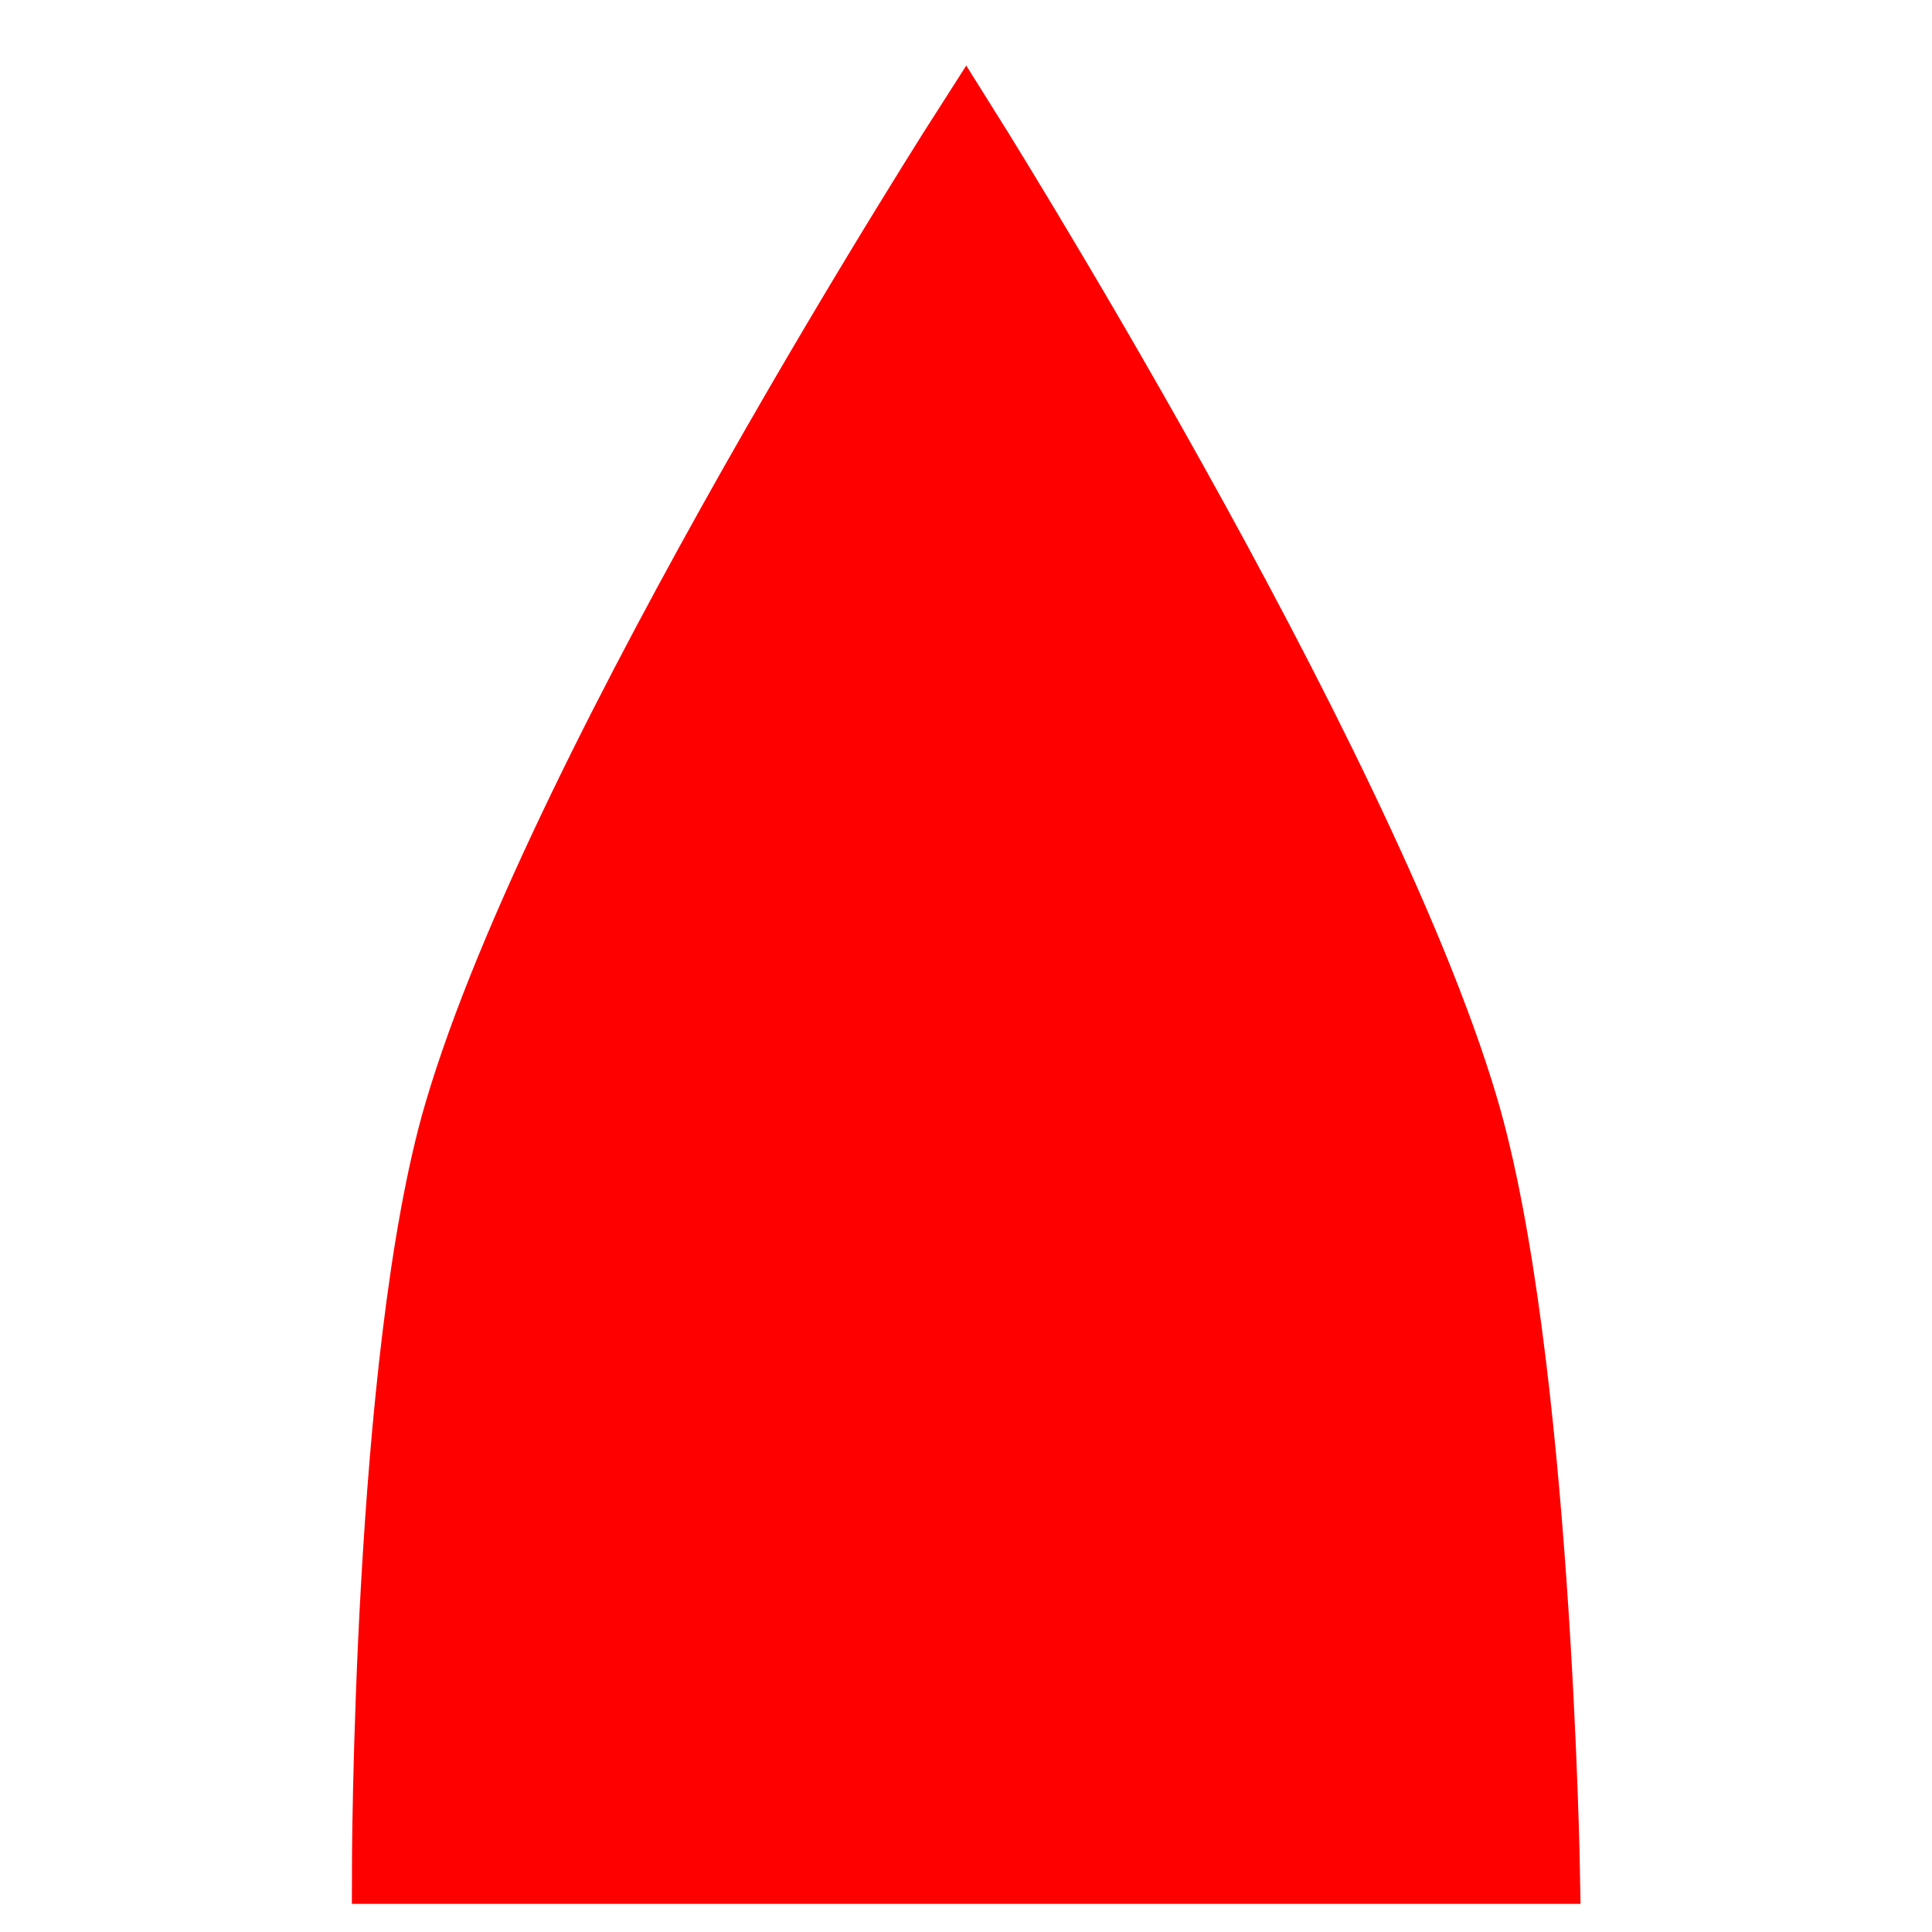
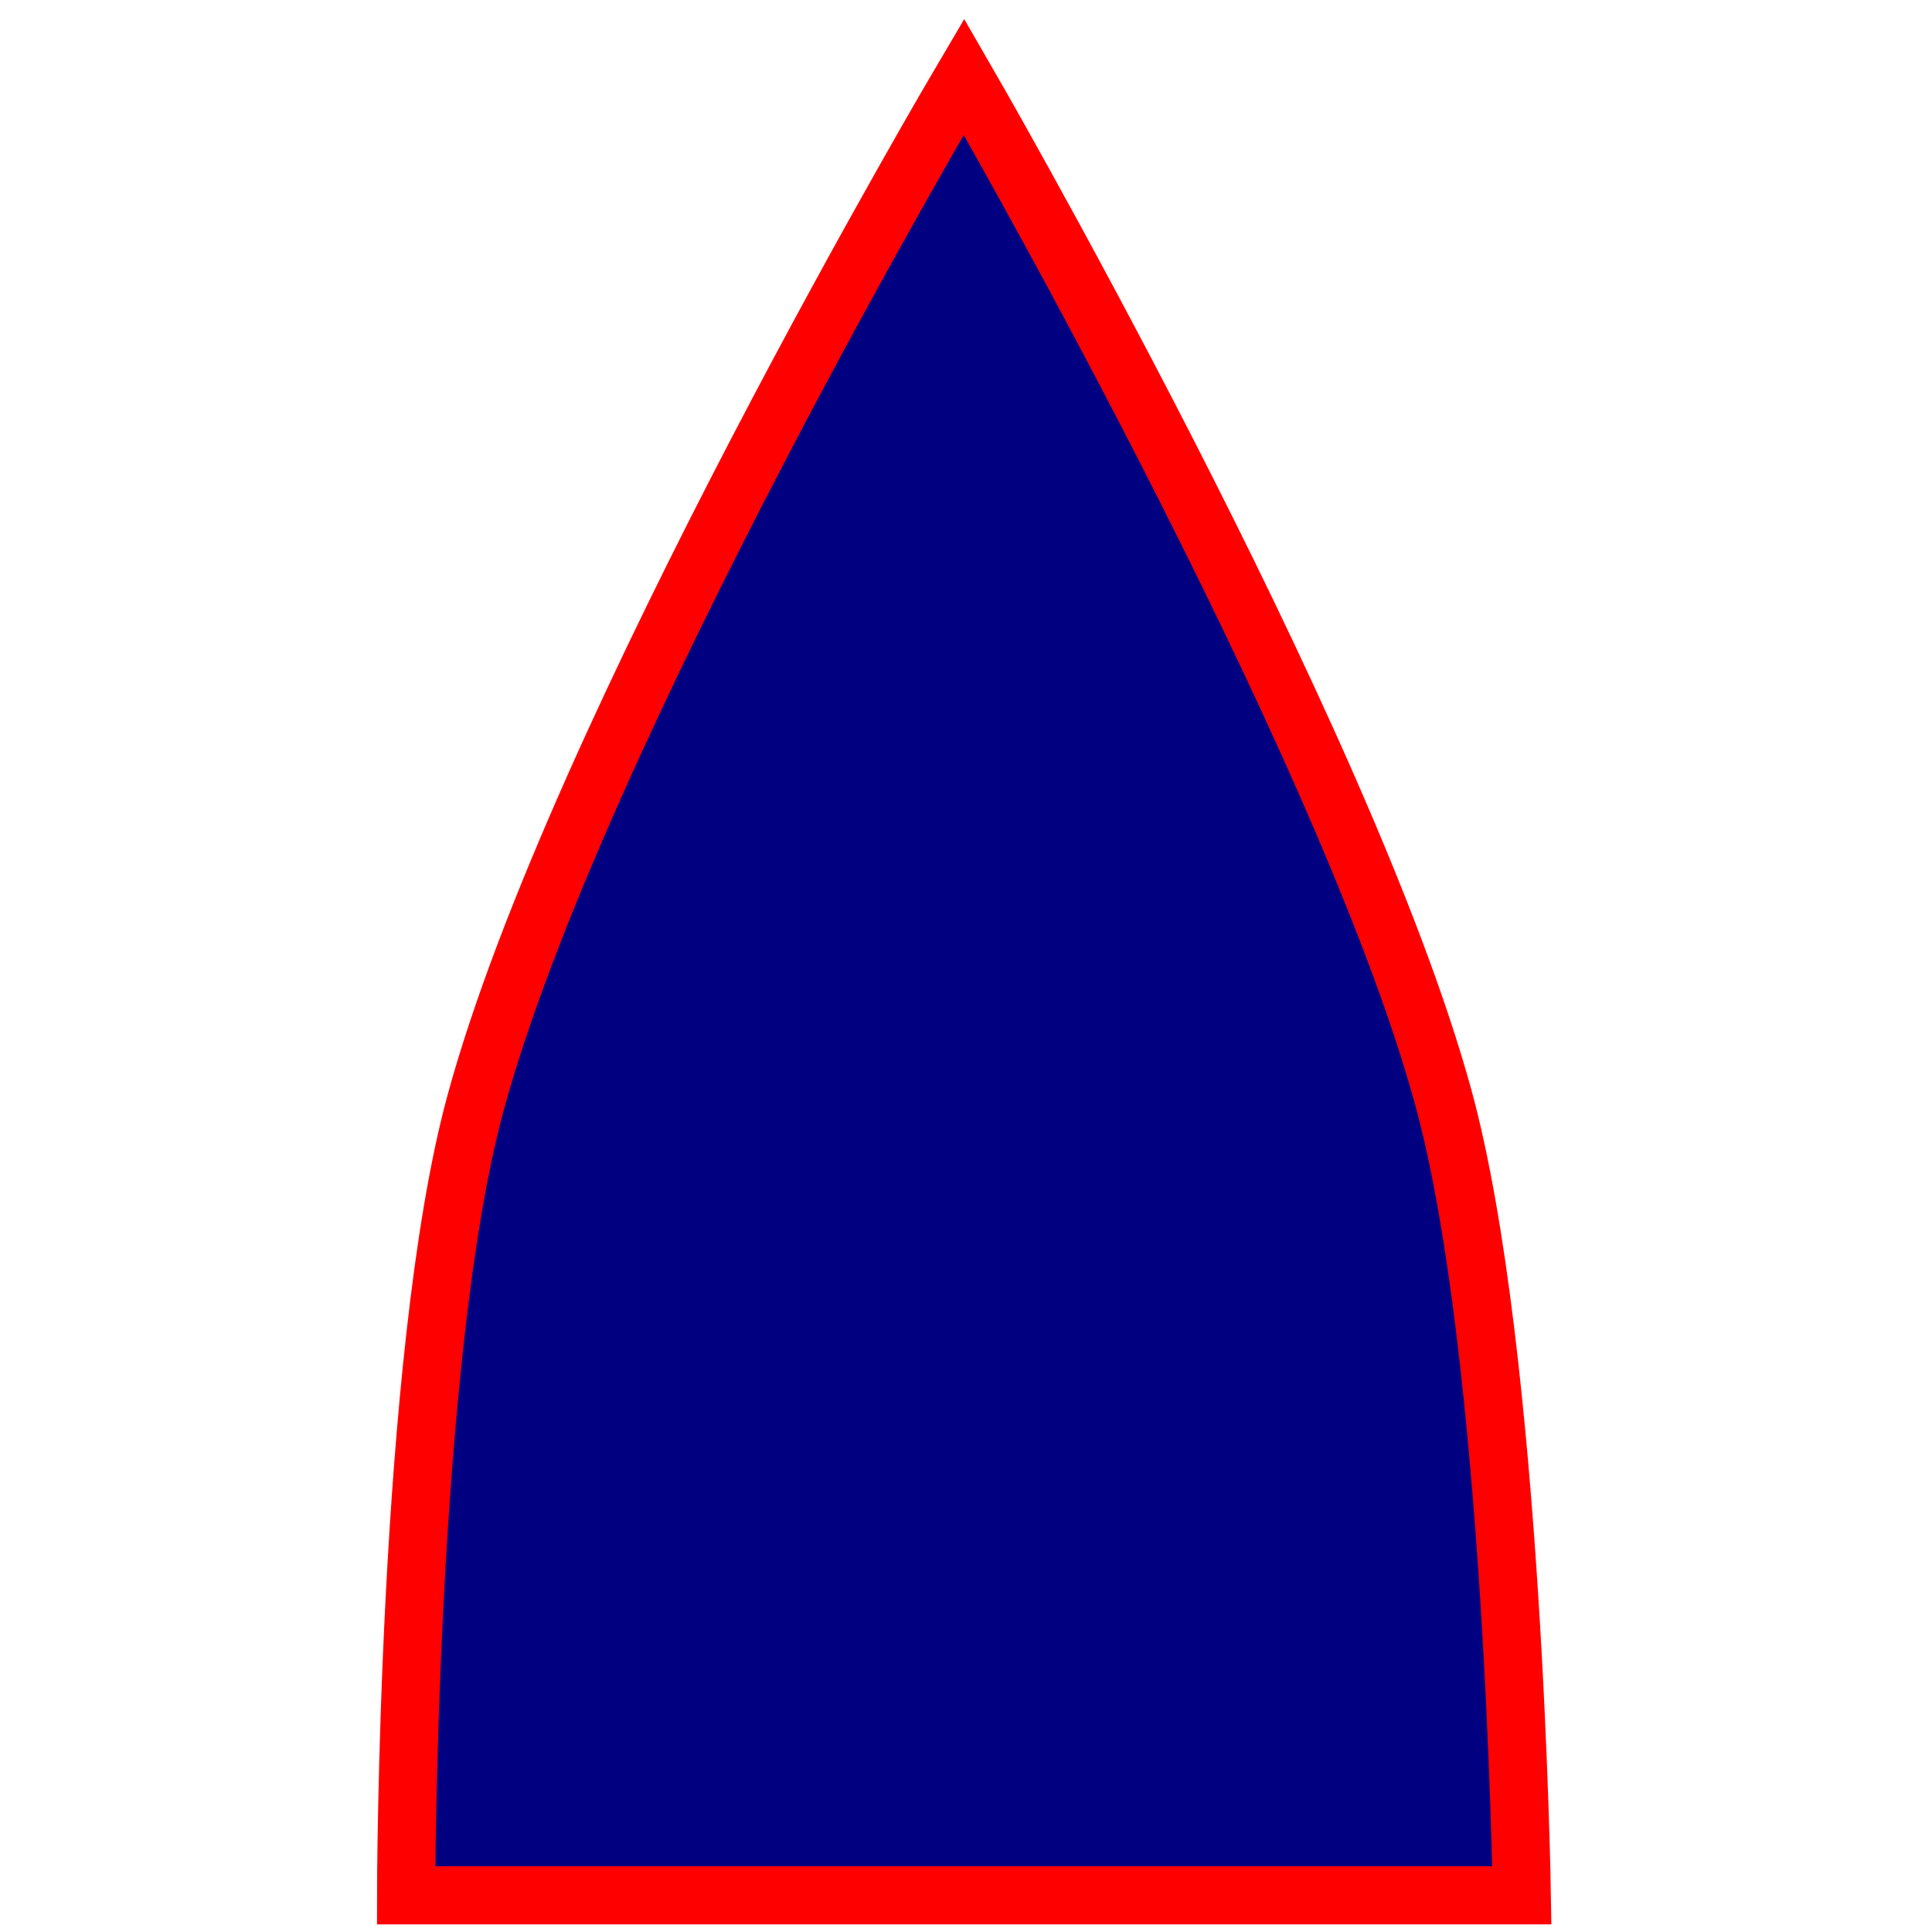
- <svg xmlns="http://www.w3.org/2000/svg" width="30" height="30" viewBox="0 0 30 30" id="svg2" version="1.1">
-   <g id="layer1" transform="translate(0,-1022.362)">
-     <path style="fill:#ff0000;fill-rule:evenodd;stroke:#ff0000;stroke-width:0.908px;stroke-linecap:butt;stroke-linejoin:miter;stroke-opacity:1" d="m 15,1024.226 c 0,0 -6.33,9.852 -7.959,15.394 -1.119,3.807 -1.123,11.851 -1.123,11.851 l 18.163,0 c 0,0 -0.133,-8.11 -1.275,-11.949 C 21.175,1034.035 15,1024.226 15,1024.226 Z" id="boat" />
+ <svg xmlns="http://www.w3.org/2000/svg" width="20" height="20" viewBox="0 0 20 20" id="svg2" version="1.1">
+   <g id="graph" transform="translate(0,-1032.362)">
+     <path style="fill:#000080;fill-rule:evenodd;stroke:#ff0000;stroke-width:0.602px;stroke-linecap:butt;stroke-linejoin:miter;stroke-opacity:1" d="m 9.979,1033.156 c 0,0 -4.024,6.809 -5.06,10.638 -0.711,2.631 -0.715,8.188 -0.715,8.188 l 11.55,0 c 0,0 -0.086,-5.603 -0.812,-8.256 -1.038,-3.791 -4.963,-10.57 -4.963,-10.57 z" id="boat" />
  </g>
</svg>
